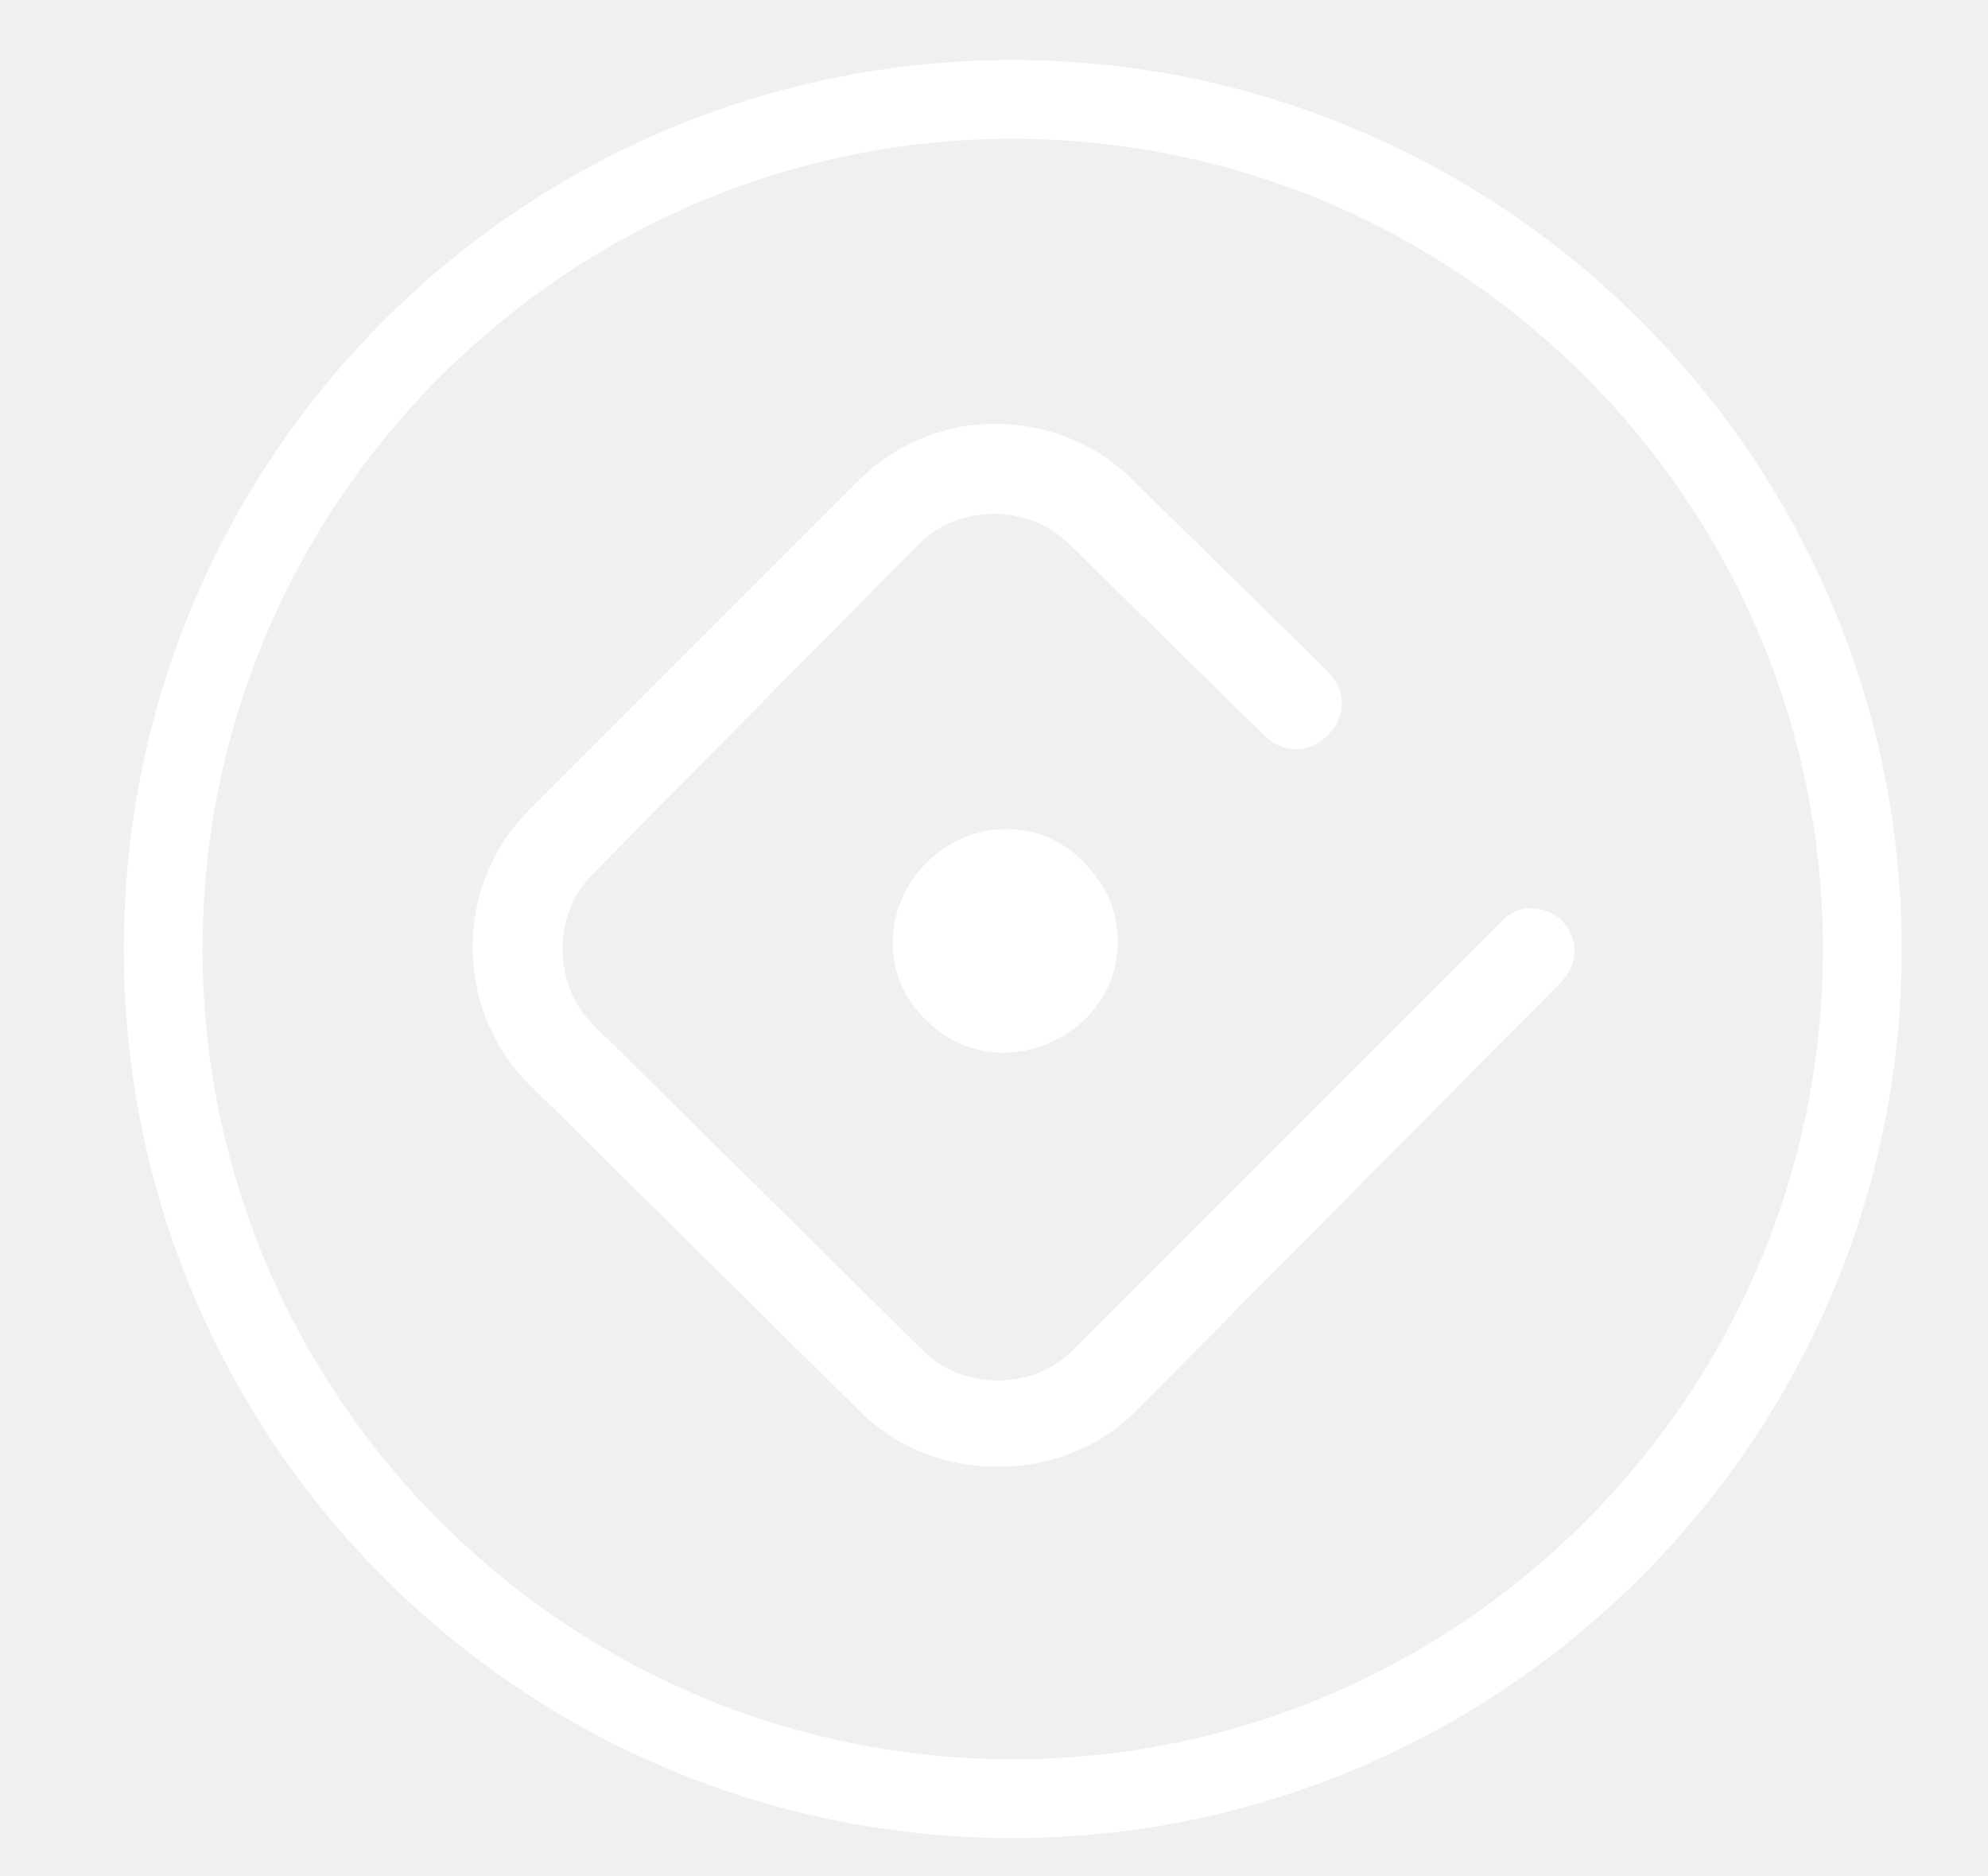
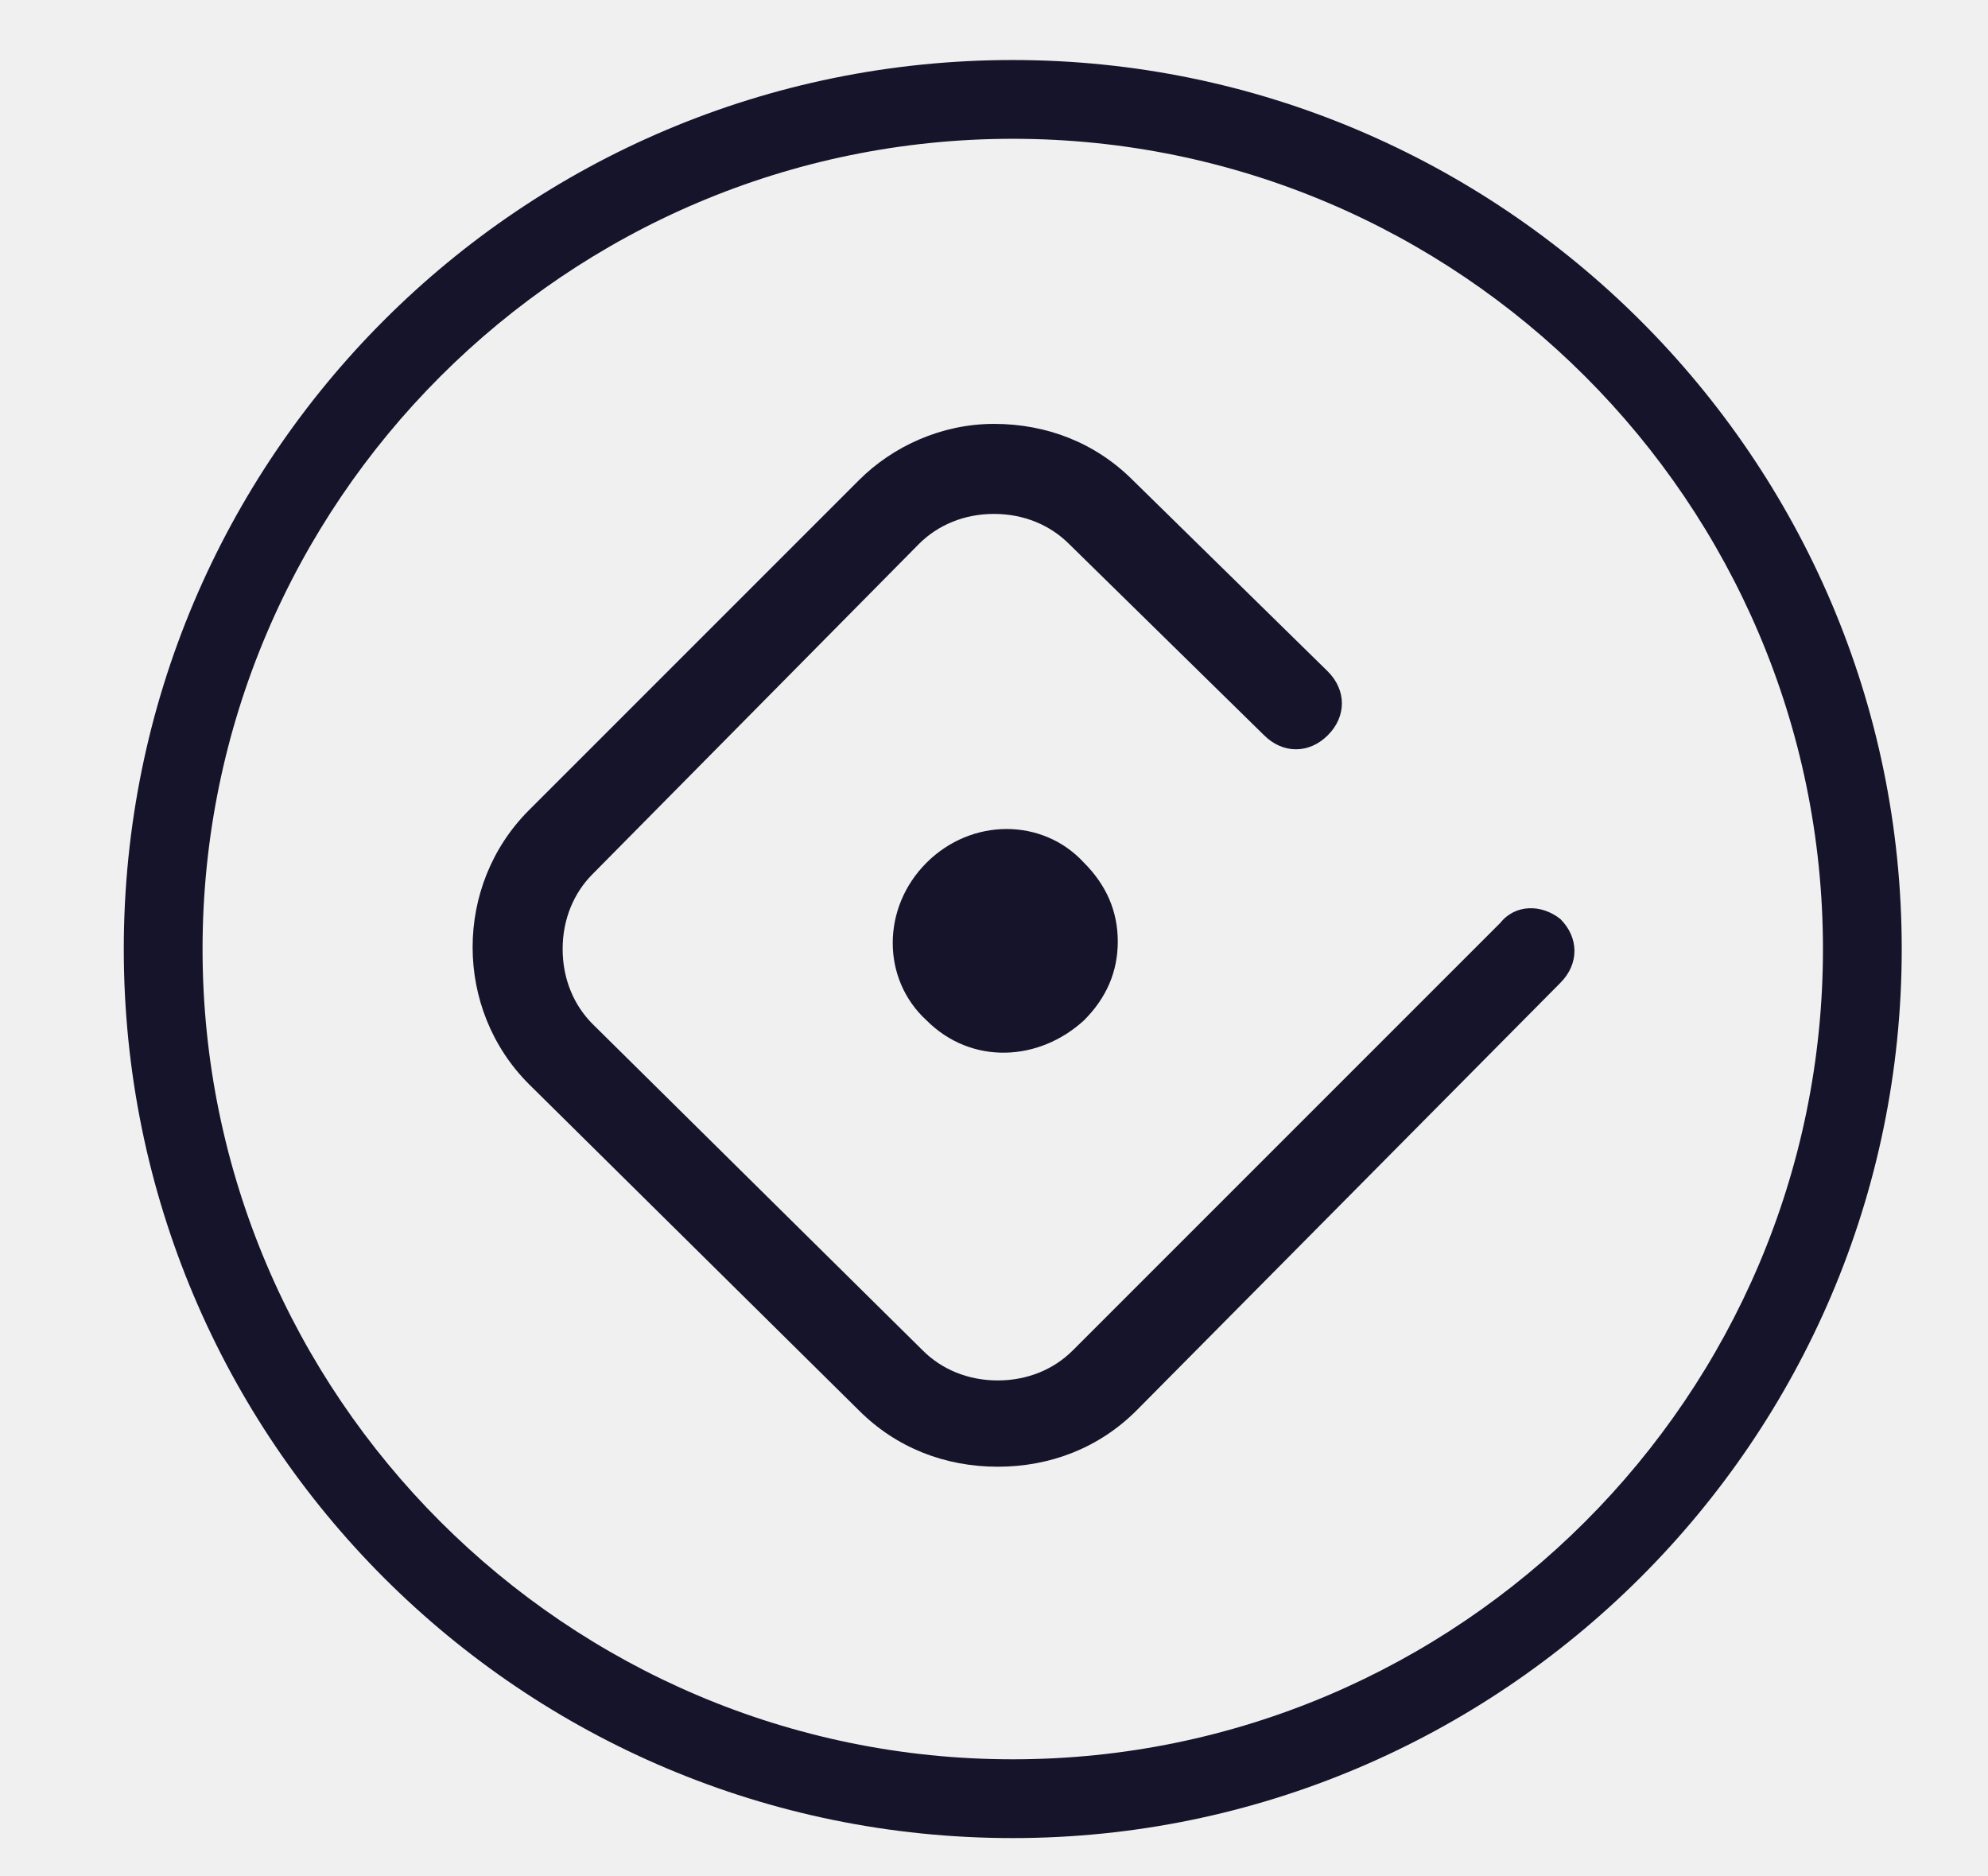
<svg xmlns="http://www.w3.org/2000/svg" version="1.1" id="Layer_1" x="0px" y="0px" viewBox="0 0 53 50" style="enable-background:new 0 0 53 50;" xml:space="preserve">
  <style type="text/css">
- 	.st0{fill:#FFFFFF;}
+ 	.st0{fill:#15142A;}
</style>
  <g>
-     <path class="st0" d="M27,1.6C13.9,1.6,3.3,12.2,3.3,25.3C3.3,38.4,13.9,49,27,49C40,49,50.7,38.4,50.7,25.3   C50.7,12.2,40,1.6,27,1.6z M27,46.9c-11.9,0-21.6-9.7-21.6-21.6C5.4,13.4,15.1,3.7,27,3.7c11.9,0,21.6,9.7,21.6,21.6   C48.6,37.2,38.9,46.9,27,46.9z" />
-     <path class="st0" d="M40,24.6C40,24.6,40,24.6,40,24.6L28.6,36c0,0,0,0,0,0c-0.5,0.5-1.2,0.8-2,0.8c-0.8,0-1.5-0.3-2-0.8l-8.8-8.7   c-0.5-0.5-0.8-1.2-0.8-2c0-0.8,0.3-1.5,0.8-2l8.7-8.8c0.5-0.5,1.2-0.8,2-0.8c0.8,0,1.5,0.3,2,0.8l5.2,5.1c0.5,0.5,1.2,0.5,1.7,0   c0,0,0,0,0,0c0.5-0.5,0.5-1.2,0-1.7l-5.2-5.1c-1-1-2.3-1.5-3.7-1.5c-1.4,0-2.7,0.6-3.6,1.5c0,0,0,0,0,0l-8.8,8.8c-2,2-2,5.3,0,7.3   l8.8,8.7c1,1,2.3,1.5,3.7,1.5c1.4,0,2.7-0.5,3.7-1.5c0,0,0,0,0,0l11.3-11.4c0.5-0.5,0.5-1.2,0-1.7C41.1,24.1,40.4,24.1,40,24.6z" />
-     <path class="st0" d="M24.7,23c-1.2,1.2-1.2,3.1,0,4.2c1.2,1.2,3,1.1,4.2,0c0,0,0,0,0,0c0.6-0.6,0.9-1.3,0.9-2.1   c0-0.8-0.3-1.5-0.9-2.1C27.8,21.8,25.9,21.8,24.7,23z M28,26.5L28,26.5L28,26.5C28,26.5,28,26.5,28,26.5z" />
+     <path class="st0" d="M27,1.6C13.9,1.6,3.3,12.2,3.3,25.3S13.9,49,27,49c13,0,23.7-10.6,23.7-23.7S40,1.6,27,1.6z M27,46.9   c-11.9,0-21.6-9.7-21.6-21.6C5.4,13.4,15.1,3.7,27,3.7s21.6,9.7,21.6,21.6S38.9,46.9,27,46.9z" />
+     <path class="st0" d="M40,24.6L40,24.6L28.6,36l0,0c-0.5,0.5-1.2,0.8-2,0.8s-1.5-0.3-2-0.8l-8.8-8.7c-0.5-0.5-0.8-1.2-0.8-2   s0.3-1.5,0.8-2l8.7-8.8c0.5-0.5,1.2-0.8,2-0.8s1.5,0.3,2,0.8l5.2,5.1c0.5,0.5,1.2,0.5,1.7,0l0,0c0.5-0.5,0.5-1.2,0-1.7l-5.2-5.1   c-1-1-2.3-1.5-3.7-1.5c-1.4,0-2.7,0.6-3.6,1.5l0,0l-8.8,8.8c-2,2-2,5.3,0,7.3l8.8,8.7c1,1,2.3,1.5,3.7,1.5c1.4,0,2.7-0.5,3.7-1.5   l0,0l11.3-11.4c0.5-0.5,0.5-1.2,0-1.7C41.1,24.1,40.4,24.1,40,24.6z" />
+     <path class="st0" d="M24.7,23c-1.2,1.2-1.2,3.1,0,4.2c1.2,1.2,3,1.1,4.2,0l0,0c0.6-0.6,0.9-1.3,0.9-2.1c0-0.8-0.3-1.5-0.9-2.1   C27.8,21.8,25.9,21.8,24.7,23z M28,26.5L28,26.5L28,26.5L28,26.5z" />
  </g>
</svg>
